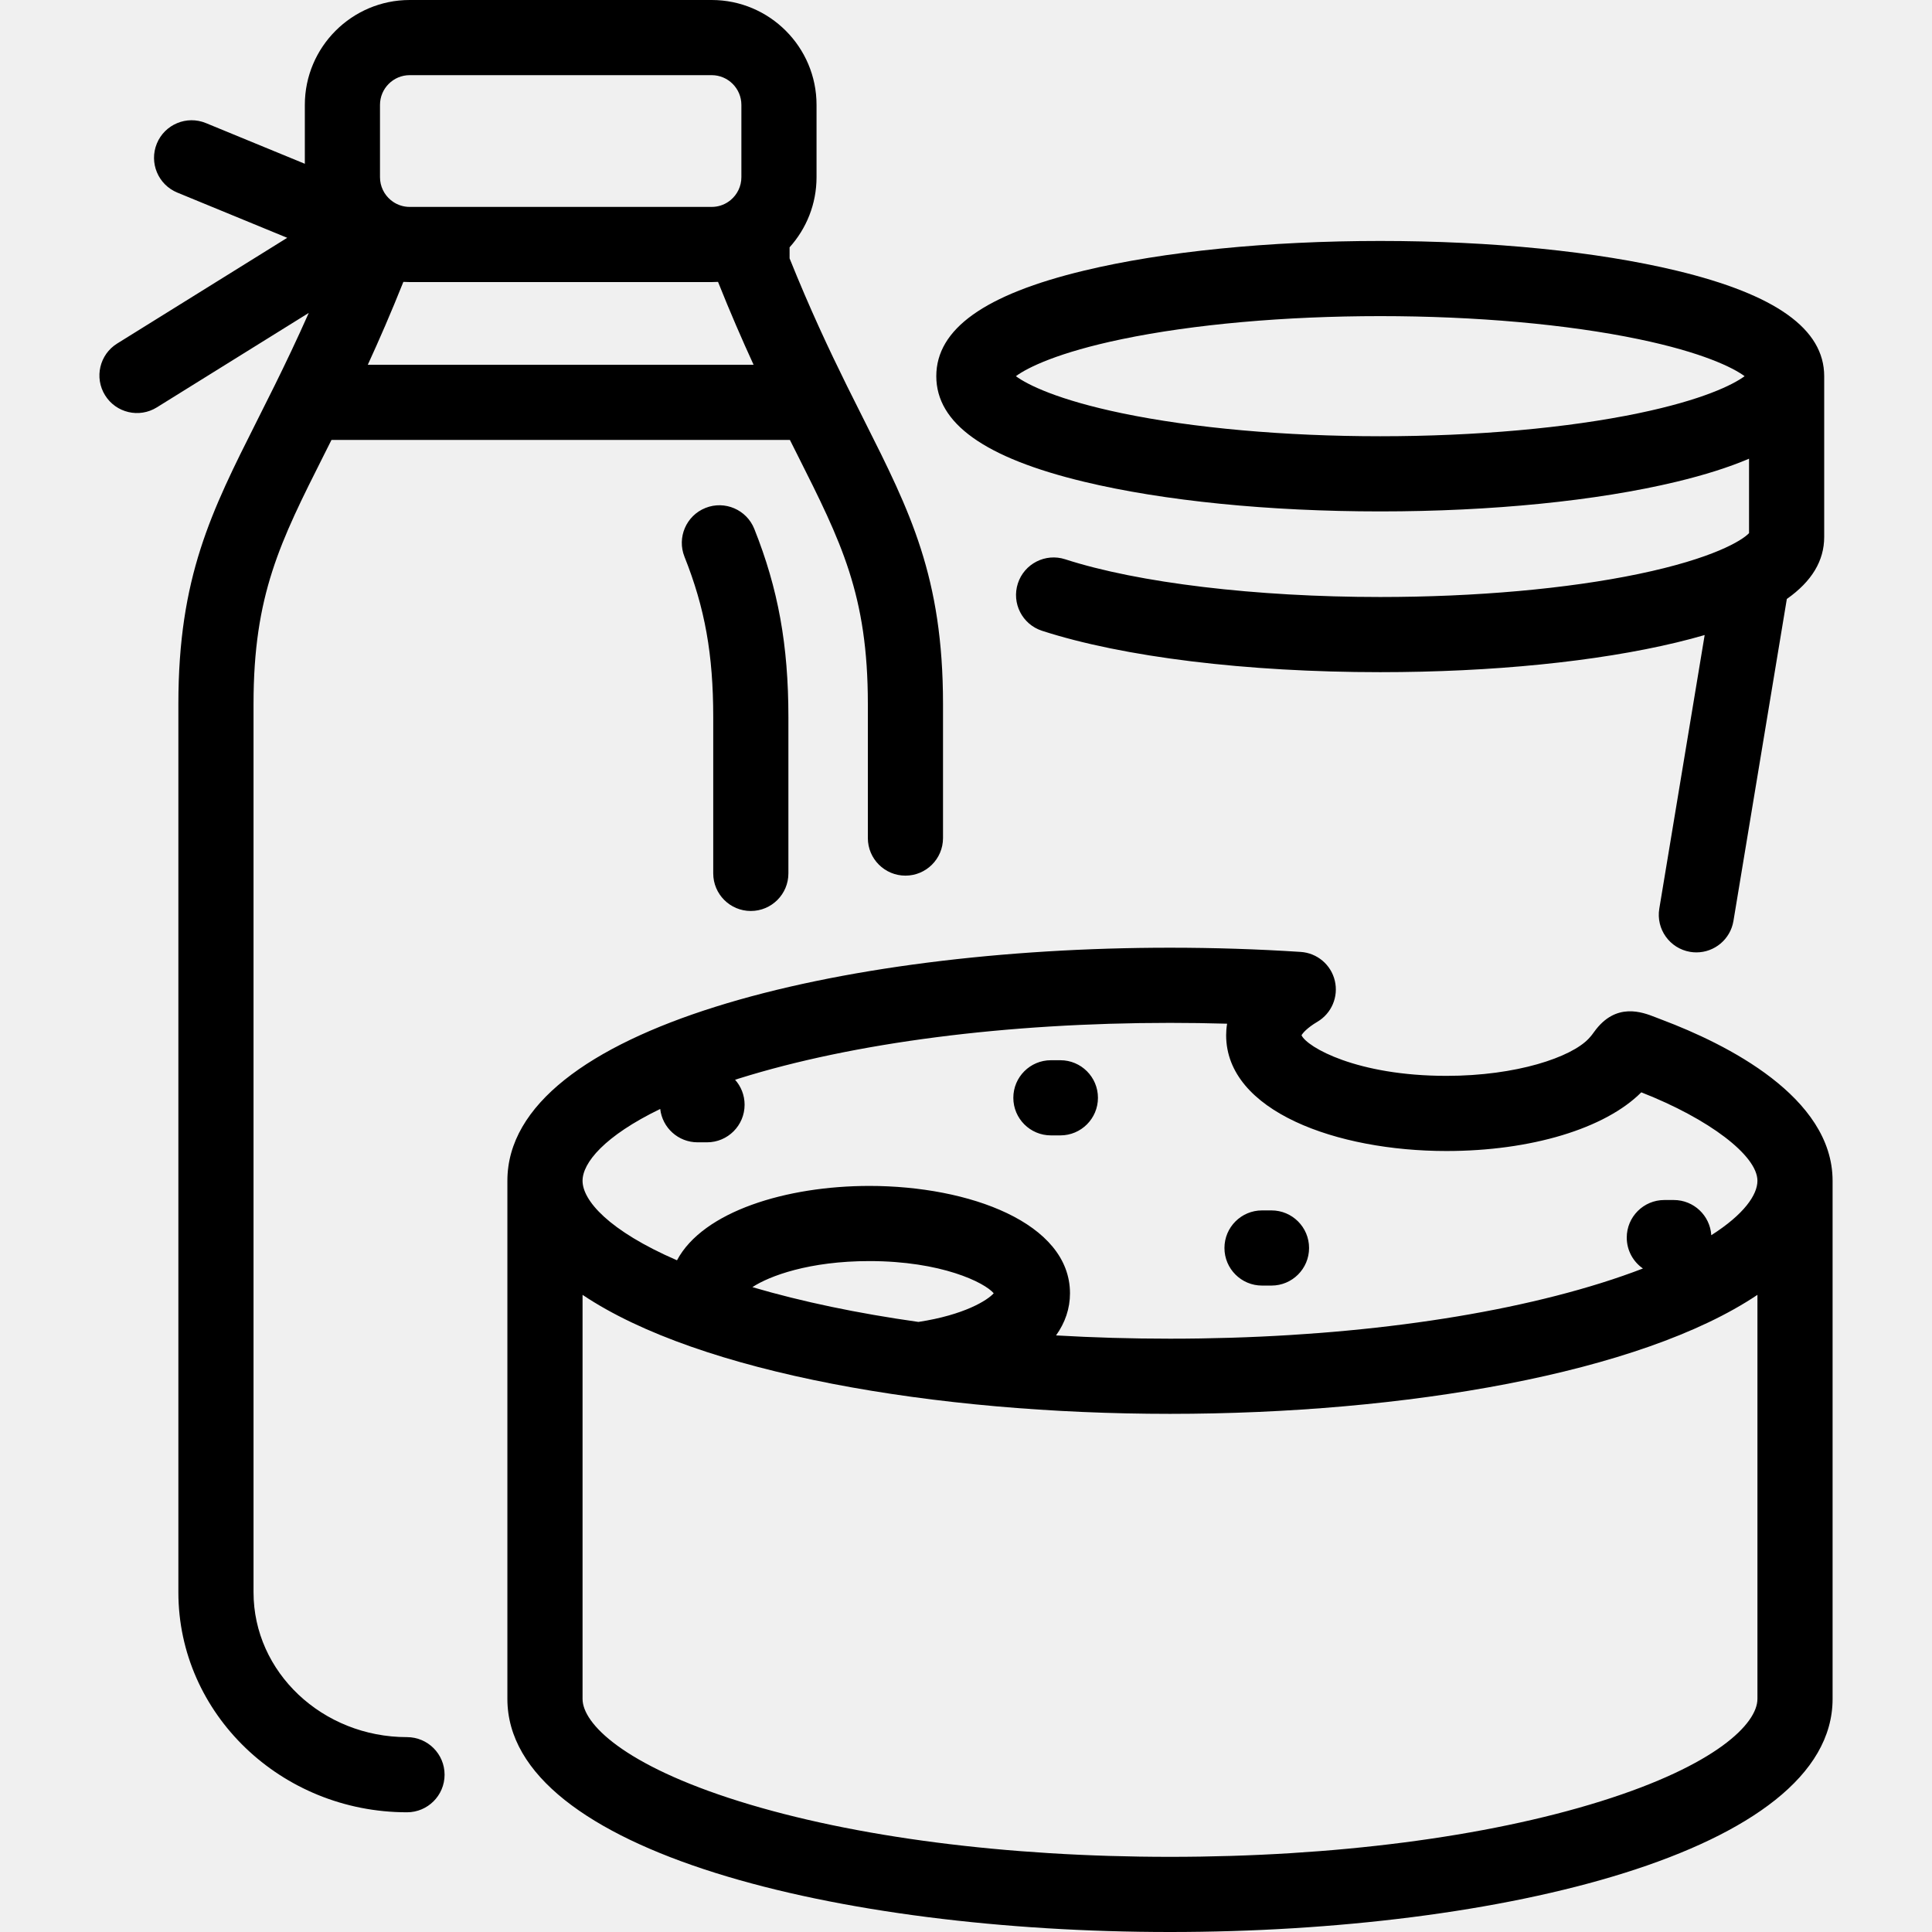
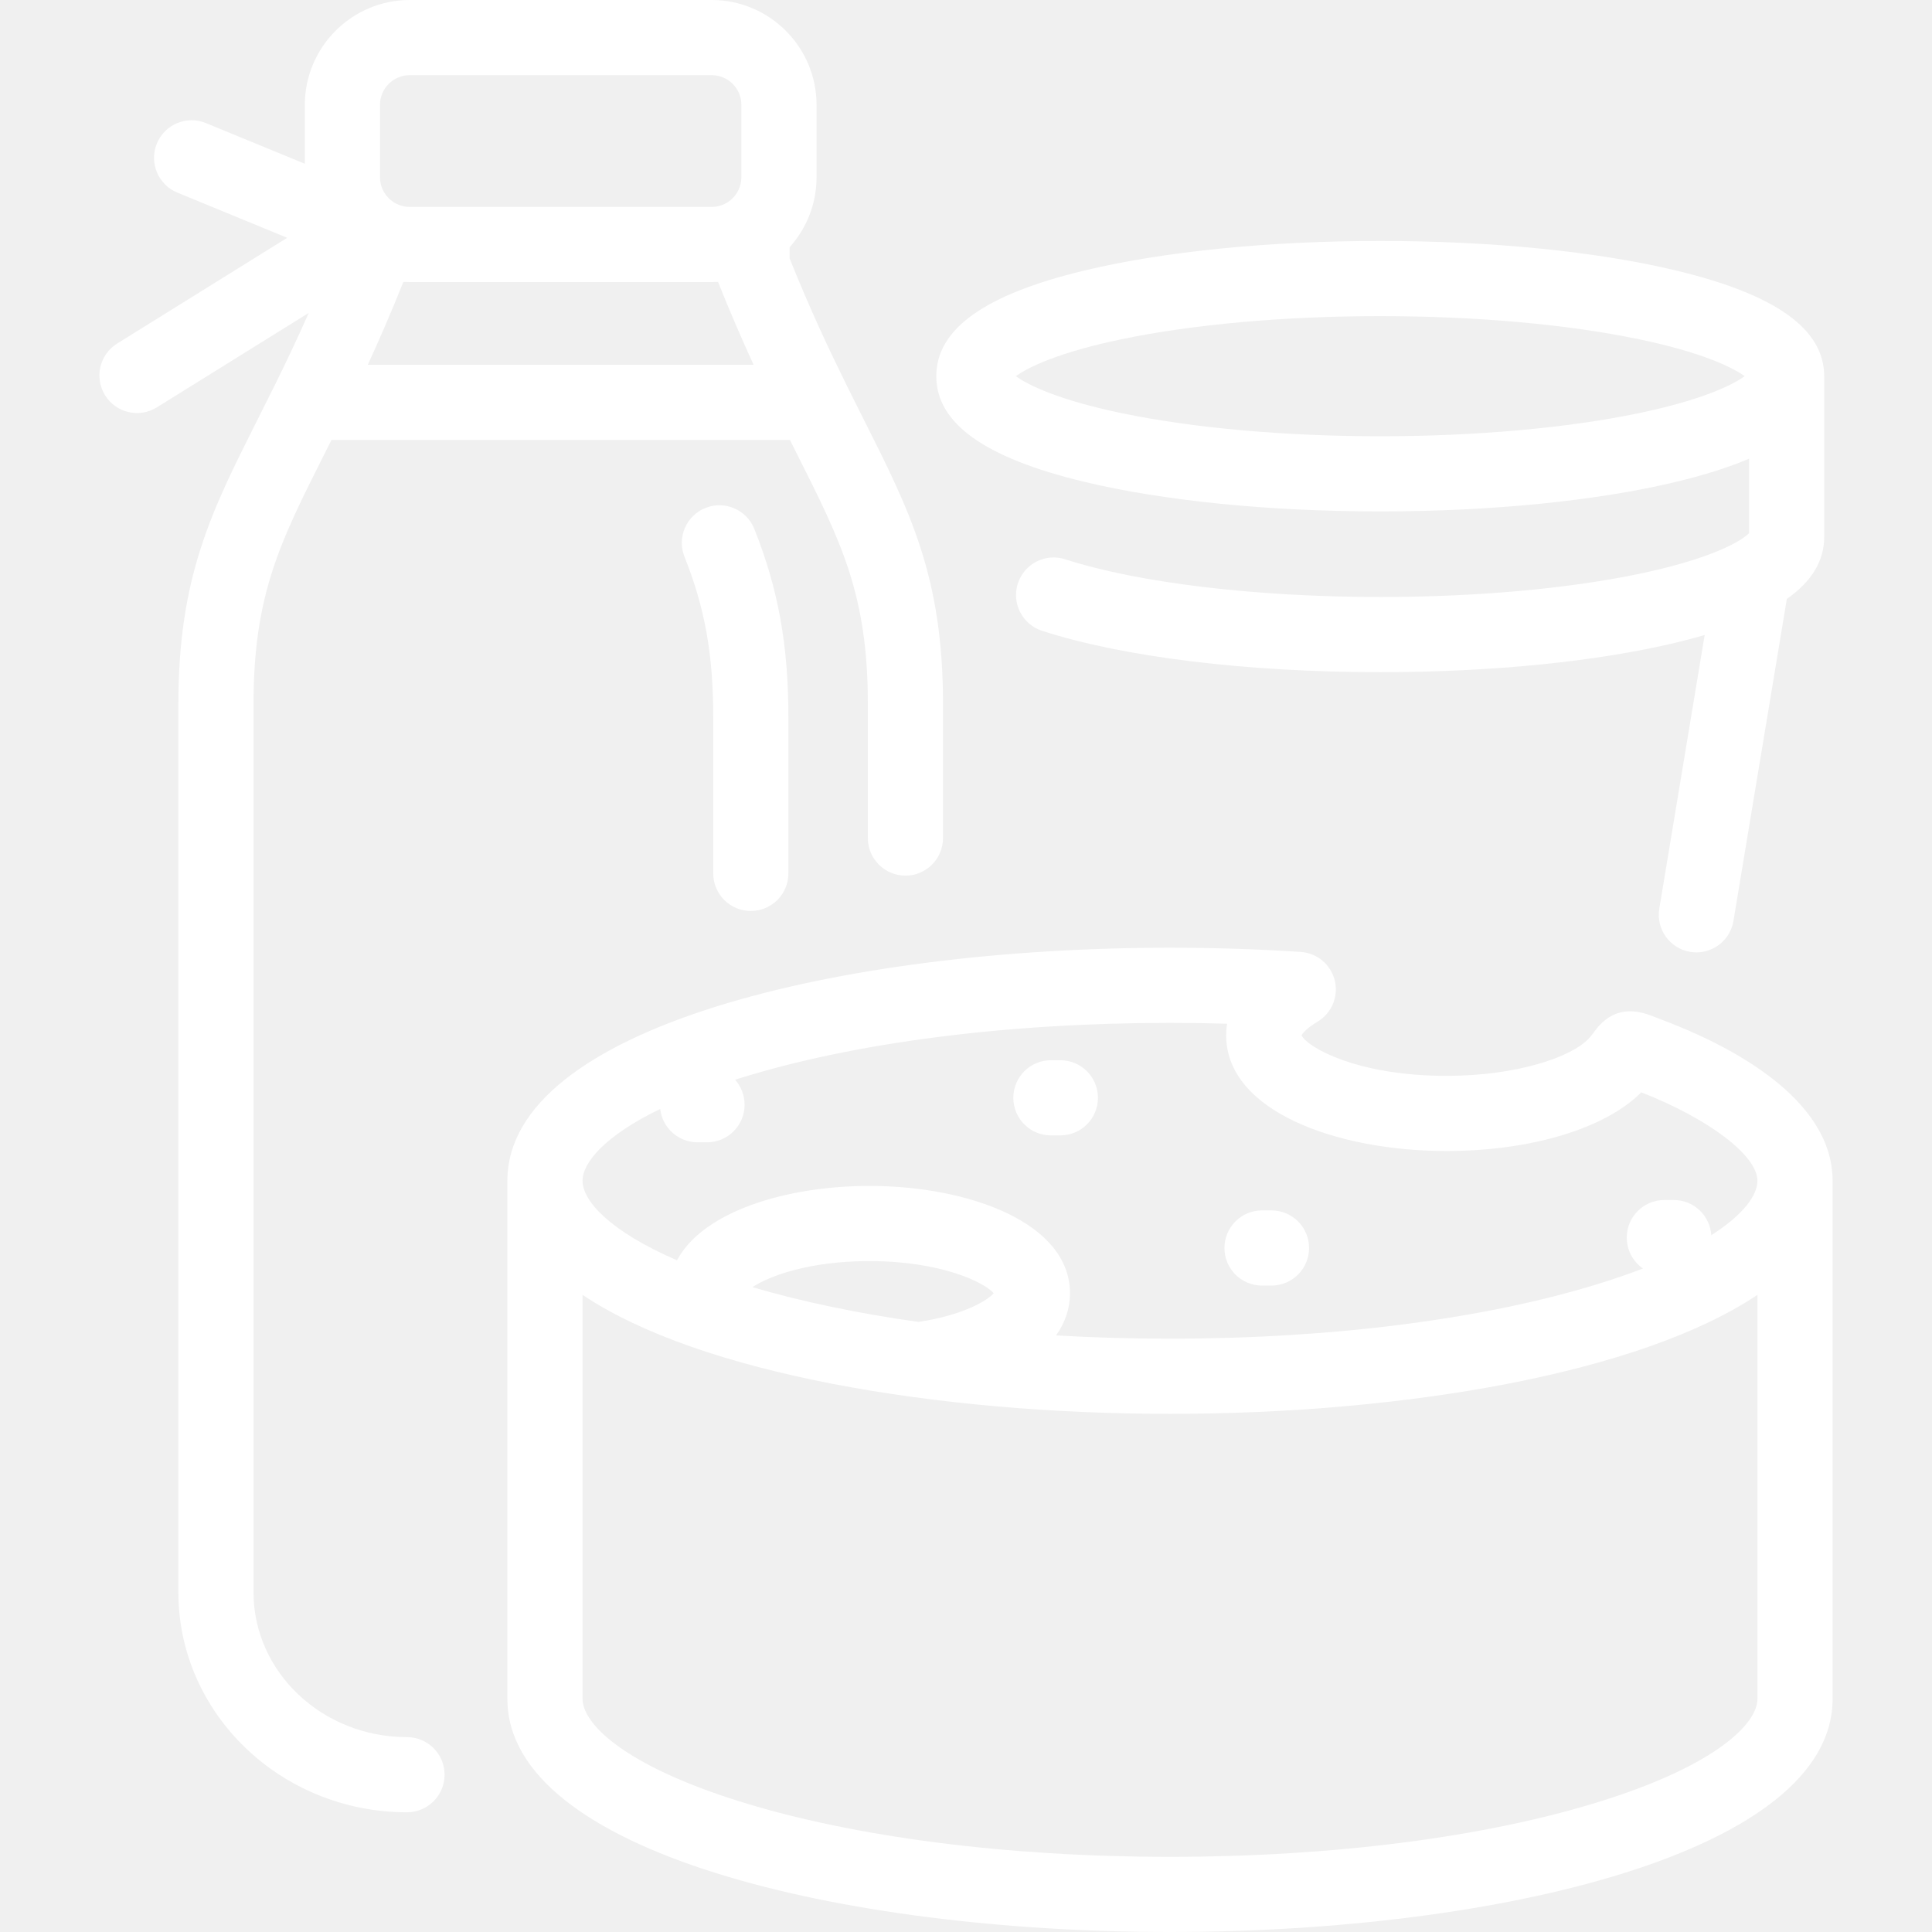
- <svg xmlns="http://www.w3.org/2000/svg" version="1.1" id="nutrition_icon" class="feature_icon" x="0px" y="0px" viewBox="0 0 411.287 411.287" style="enable-background:new 0 0 411.287 411.287;" xml:space="preserve">
+ <svg xmlns="http://www.w3.org/2000/svg" version="1.1" fill="#FFF" id="nutrition_icon" class="feature_icon" x="0px" y="0px" viewBox="0 0 411.287 411.287" style="enable-background:new 0 0 411.287 411.287;" xml:space="preserve">
  <path d="M230.789,102.56c16.934,4.068,39.322,6.31,63.04,6.31s46.105-2.241,63.04-6.31  c6.036-1.451,11.188-3.085,15.469-4.913v15.846c-1.459,1.568-7.658,5.392-23.516,8.693c-15.186,3.163-34.716,4.904-54.992,4.904  c-26.479,0-51.553-3.002-67.071-8.03c-4.2-1.361-8.714,0.941-10.076,5.145s0.941,8.714,5.145,10.076  c17.278,5.599,43.522,8.81,72.003,8.81c23.717,0,46.104-2.241,63.039-6.311c2.116-0.509,4.123-1.04,6.022-1.594l-9.659,58.25  c-0.723,4.358,2.226,8.479,6.584,9.201c0.443,0.073,0.884,0.108,1.318,0.108c3.843,0,7.233-2.776,7.883-6.692l11.365-68.542  c5.328-3.754,7.955-8.139,7.955-13.208v-34.22c0-10.036-10.294-17.389-31.469-22.477c-16.934-4.069-39.322-6.311-63.04-6.311  s-46.106,2.241-63.04,6.311c-21.176,5.088-31.47,12.44-31.47,22.477S209.613,97.471,230.789,102.56z M238.835,72.199  c15.187-3.162,34.717-4.903,54.994-4.903s39.808,1.741,54.994,4.903c13.571,2.826,20.067,6.034,22.573,7.884  c-2.506,1.85-9.003,5.057-22.574,7.883c-15.187,3.162-34.717,4.903-54.993,4.903s-39.808-1.741-54.994-4.903  c-13.571-2.826-20.068-6.034-22.574-7.883C218.766,78.233,225.263,75.025,238.835,72.199z M353.888,217.121  c-0.585-0.22-1.08-0.414-1.503-0.579c-2.726-1.066-8.402-3.287-12.997,3.092c-0.321,0.447-0.625,0.869-1.193,1.476  c-3.699,3.936-15.286,7.92-30.273,7.92c-19.048,0-29.67-6.101-30.852-8.642c0.252-0.455,1.17-1.563,3.384-2.875  c3.018-1.787,4.52-5.332,3.703-8.743c-0.815-3.412-3.758-5.894-7.258-6.123c-9.094-0.594-18.457-0.896-27.831-0.896  c-70.096,0-141.055,17.042-141.055,49.615v110.305c0,32.573,70.959,49.616,141.055,49.616s141.056-17.043,141.056-49.616V251.366  C390.124,233.468,367.422,222.229,353.888,217.121z M374.124,361.671c0,5.239-8.736,14.091-33.359,21.792  c-24.379,7.625-56.943,11.824-91.696,11.824c-34.752,0-67.317-4.199-91.695-11.824c-24.623-7.701-33.359-16.553-33.359-21.792  v-86.022c24.881,16.706,75.188,25.333,125.055,25.333c49.868,0,100.175-8.627,125.056-25.334V361.671z M160.173,274.008  c3.613-2.386,12.128-5.547,24.899-5.547c15.318,0,24.512,4.547,26.472,6.851c-1.318,1.494-6.263,4.615-16.03,6.103  C182.624,279.596,170.691,277.107,160.173,274.008z M364.301,262.953c-0.262-4.182-3.736-7.492-7.984-7.492h-2.012  c-4.418,0-8,3.582-8,8c0,2.727,1.363,5.134,3.446,6.578c-2.727,1.053-5.717,2.096-8.987,3.118  c-24.378,7.625-56.943,11.824-91.696,11.824c-8.234,0-16.347-0.235-24.255-0.697c1.939-2.711,2.968-5.727,2.968-8.962  c0-15.009-21.484-22.861-42.708-22.861c-17.617,0-35.414,5.411-40.954,15.834c-14.597-6.331-20.105-12.769-20.105-16.929  c0-3.802,4.601-9.506,16.535-15.292c0.444,3.996,3.835,7.104,7.95,7.104h2.012c4.418,0,8-3.582,8-8c0-2.044-0.767-3.908-2.027-5.322  c0.294-0.095,0.591-0.188,0.89-0.281c24.379-7.625,56.943-11.824,91.695-11.824c4.064,0,8.124,0.059,12.159,0.176  c-0.152,0.917-0.205,1.744-0.205,2.449c0,16.186,23.594,24.653,46.899,24.653c17.985,0,33.777-4.771,41.477-12.493  c14.397,5.634,24.726,13.464,24.726,18.83C374.124,254.351,371.29,258.506,364.301,262.953z M233.733,233.703c0,4.418-3.582,8-8,8  h-2.014c-4.418,0-8-3.582-8-8s3.582-8,8-8h2.014C230.151,225.703,233.733,229.285,233.733,233.703z M278.676,265.674  c0,4.418-3.582,8-8,8h-2.013c-4.418,0-8-3.582-8-8s3.582-8,8-8h2.013C275.094,257.674,278.676,261.256,278.676,265.674z   M151.834,185.931v-33.247c0-13.372-1.772-23.268-6.118-34.157c-1.637-4.104,0.362-8.758,4.466-10.396  c4.104-1.639,8.757,0.362,10.396,4.466c5.087,12.748,7.257,24.736,7.257,40.087v33.247c0,4.418-3.582,8-8,8  S151.834,190.349,151.834,185.931z M86.642,369.803c-18.015,0-32.67-13.827-32.67-30.822V149.862  c0-23.226,5.65-34.455,15.013-53.061c0.515-1.023,1.043-2.074,1.584-3.153h97.585c0.541,1.08,1.069,2.131,1.585,3.155  c9.36,18.604,15.011,29.834,15.011,53.059v28.545c0,4.418,3.582,8,8,8s8-3.582,8-8v-28.545c0-27.023-7.013-40.96-16.718-60.25  c-1.19-2.366-2.42-4.809-3.686-7.371c-0.041-0.087-0.084-0.174-0.128-0.259c-3.739-7.577-7.798-16.205-12.13-26.976l-0.001-2.356  c3.566-3.958,5.739-9.195,5.739-14.93V22.326C173.827,10.016,163.811,0,151.501,0H87.219C74.909,0,64.894,10.016,64.894,22.326  v12.54l-21.061-8.665c-4.083-1.679-8.761,0.268-10.442,4.354c-1.681,4.086,0.269,8.761,4.354,10.442l23.399,9.627L24.941,73.134  c-3.753,2.333-4.903,7.266-2.57,11.018c2.332,3.752,7.266,4.904,11.018,2.57L65.73,66.614c-2.523,5.688-4.937,10.729-7.229,15.376  c-0.041,0.08-0.081,0.161-0.12,0.243c-1.267,2.563-2.497,5.009-3.688,7.377c-9.707,19.29-16.72,33.229-16.72,60.252V338.98  c0,25.818,21.833,46.822,48.67,46.822c4.418,0,8-3.582,8-8S91.06,369.803,86.642,369.803z M80.894,22.326  c0-3.488,2.838-6.326,6.325-6.326h64.281c3.488,0,6.326,2.838,6.326,6.326v15.395c0,1.957-0.894,3.71-2.294,4.872  c-0.167,0.116-0.33,0.238-0.488,0.366c-1.012,0.688-2.231,1.089-3.544,1.089H87.219c-1.301,0-2.511-0.395-3.517-1.07  c-0.173-0.142-0.351-0.274-0.533-0.4c-1.39-1.161-2.275-2.907-2.275-4.856V22.326z M85.869,60.008  c0.447,0.026,0.896,0.04,1.351,0.04h64.281c0.454,0,0.906-0.014,1.354-0.041c2.606,6.529,5.148,12.369,7.569,17.642H78.298  C80.72,72.376,83.262,66.537,85.869,60.008z" />
</svg>
